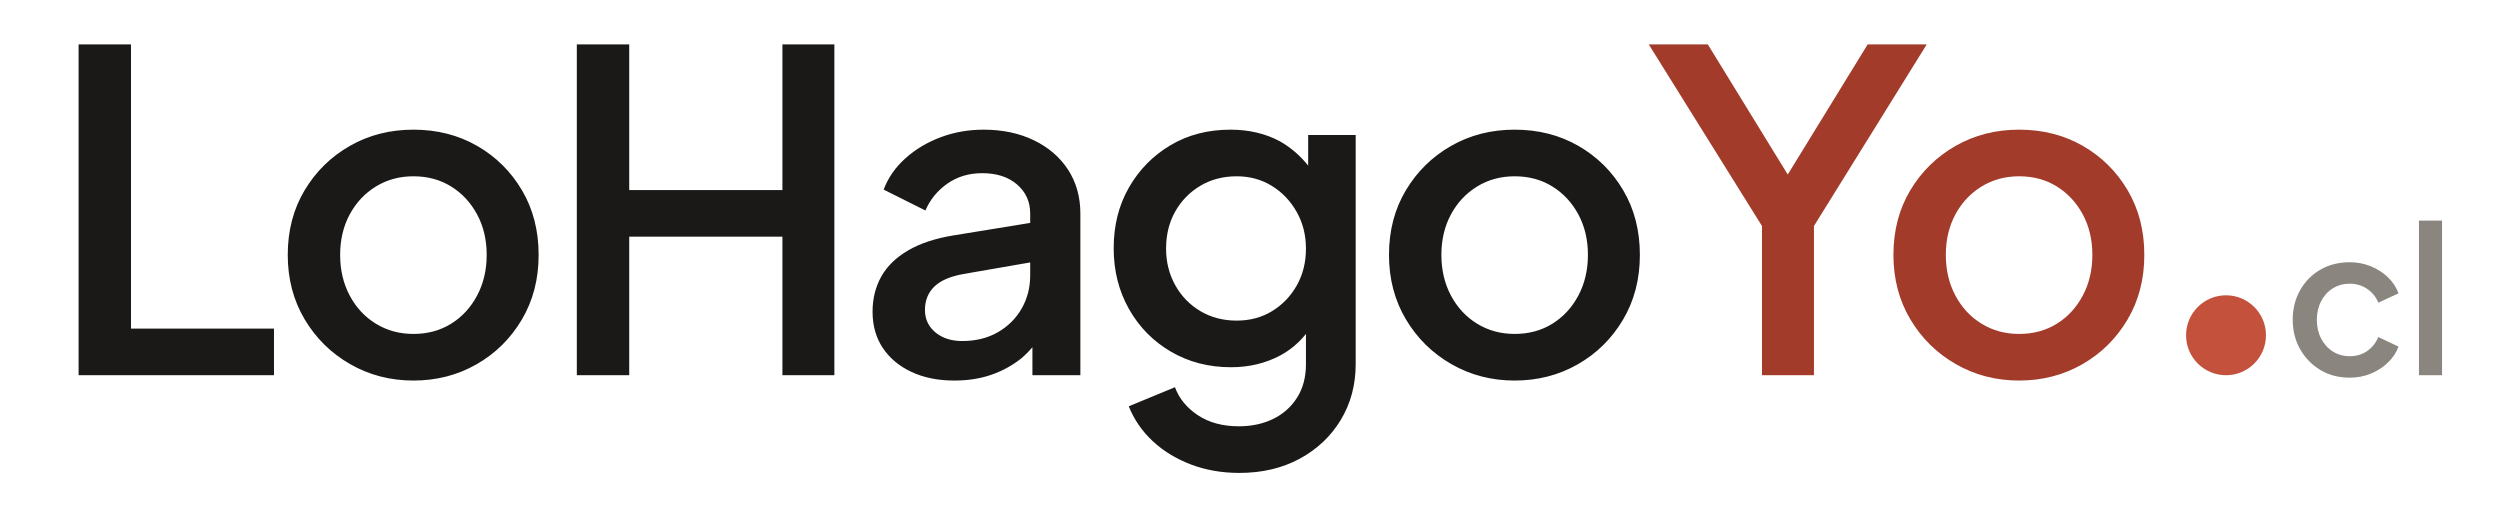
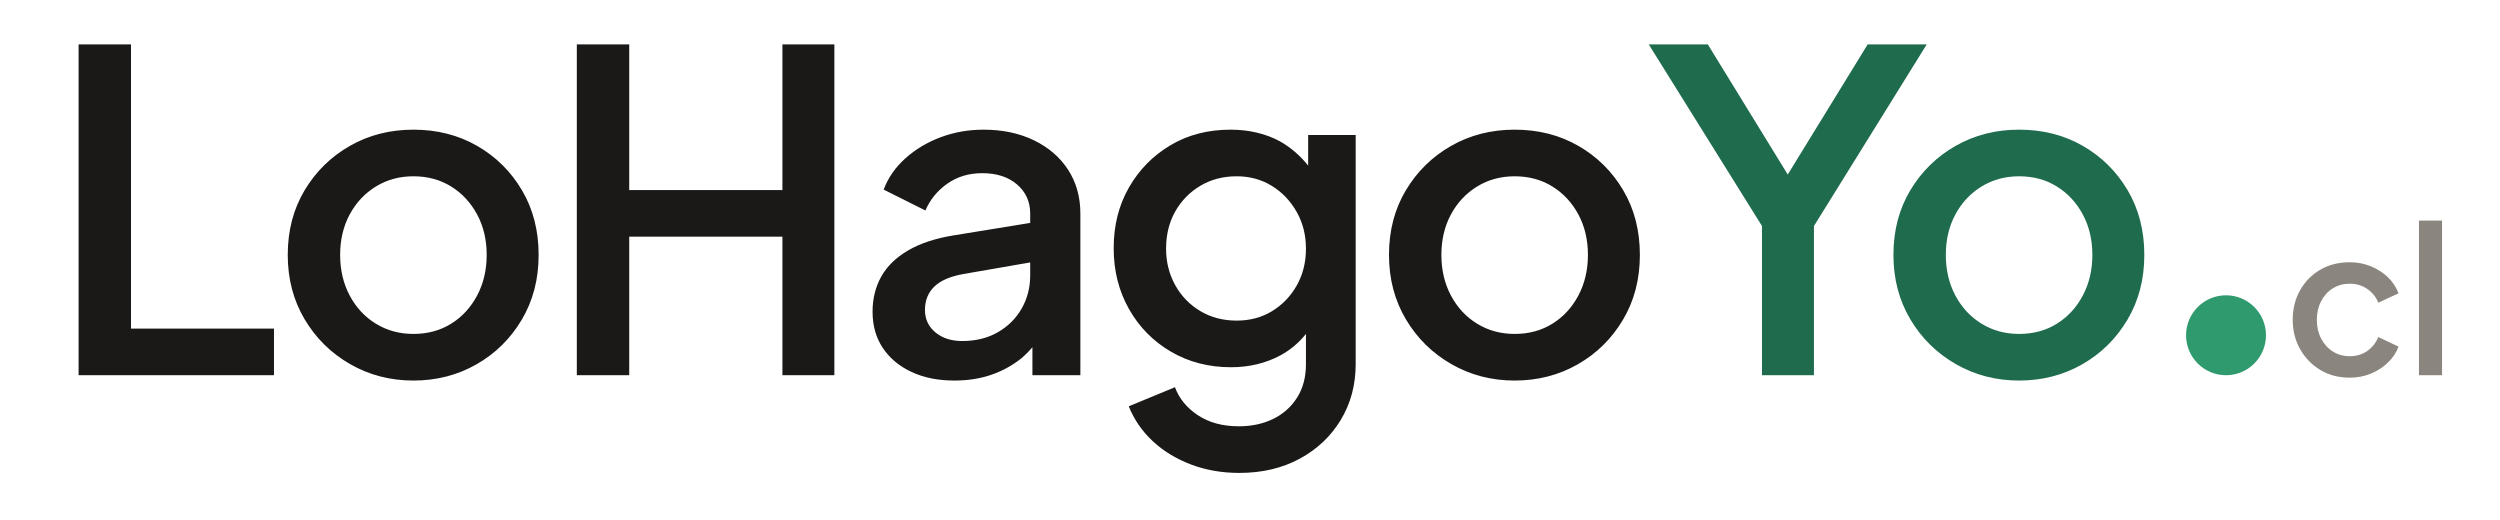
<svg xmlns="http://www.w3.org/2000/svg" viewBox="0 0 563 117" role="img" aria-label="LoHagoYo.cl">
  <path fill="#1A1918" d="M61.70 84.50L17.70 84.50L17.70 10L29.50 10L29.50 74L61.70 74L61.70 84.50ZM93.10 85.70L93.10 85.70Q85.30 85.70 78.85 82Q72.40 78.30 68.60 71.90Q64.80 65.50 64.80 57.40L64.80 57.40Q64.80 49.20 68.60 42.85Q72.40 36.50 78.80 32.85Q85.20 29.20 93.10 29.20L93.10 29.20Q101.10 29.20 107.45 32.85Q113.80 36.50 117.55 42.85Q121.30 49.20 121.30 57.40L121.30 57.40Q121.30 65.60 117.50 72Q113.70 78.40 107.30 82.05Q100.90 85.70 93.10 85.70ZM93.10 75.20L93.10 75.20Q97.90 75.20 101.60 72.90Q105.30 70.60 107.45 66.55Q109.60 62.50 109.60 57.40L109.60 57.40Q109.60 52.30 107.45 48.30Q105.30 44.30 101.60 42Q97.90 39.70 93.10 39.70L93.10 39.70Q88.40 39.70 84.65 42Q80.90 44.30 78.75 48.30Q76.60 52.30 76.60 57.40L76.60 57.40Q76.60 62.50 78.75 66.55Q80.90 70.60 84.65 72.90Q88.40 75.20 93.10 75.20ZM141.70 84.50L129.90 84.50L129.90 10L141.70 10L141.70 42.80L176.20 42.80L176.20 10L187.90 10L187.90 84.50L176.20 84.50L176.20 53.30L141.70 53.30L141.70 84.50ZM214.90 85.70L214.90 85.70Q209.40 85.70 205.25 83.75Q201.10 81.80 198.80 78.35Q196.50 74.90 196.50 70.20L196.50 70.20Q196.50 65.80 198.45 62.30Q200.40 58.80 204.50 56.40Q208.60 54 214.80 53L214.80 53L232.00 50.20L232.00 48.10Q232.00 44.10 229.05 41.55Q226.10 39 221.20 39L221.20 39Q216.70 39 213.35 41.35Q210.00 43.70 208.40 47.40L208.40 47.40L199.00 42.70Q200.50 38.70 203.90 35.65Q207.30 32.60 211.85 30.90Q216.40 29.20 221.50 29.20L221.50 29.20Q227.90 29.20 232.85 31.60Q237.80 34 240.55 38.25Q243.30 42.50 243.30 48.10L243.30 48.10L243.30 84.50L232.50 84.50L232.50 78.20Q231.30 79.60 230.00 80.70L230.00 80.70Q227.00 83.10 223.25 84.40Q219.50 85.70 214.90 85.70ZM232.00 62L232.00 59.10L217.00 61.70Q212.50 62.50 210.40 64.55Q208.30 66.60 208.30 69.80L208.30 69.80Q208.30 72.90 210.65 74.85Q213.00 76.80 216.70 76.80L216.70 76.80Q221.30 76.80 224.75 74.80Q228.20 72.80 230.10 69.45Q232.00 66.10 232.00 62L232.00 62ZM279.10 106.50L279.10 106.50Q273.20 106.50 268.20 104.60Q263.20 102.70 259.60 99.35Q256.00 96 254.20 91.50L254.20 91.50L264.60 87.20Q266.00 91 269.75 93.50Q273.50 96 279.00 96L279.00 96Q283.30 96 286.70 94.35Q290.10 92.70 292.10 89.55Q294.10 86.40 294.10 82L294.10 82L294.10 75.20Q291.70 78.20 288.40 80L288.40 80Q283.40 82.70 277.20 82.70L277.20 82.70Q269.70 82.70 263.70 79.20Q257.70 75.70 254.25 69.60Q250.80 63.50 250.80 55.90L250.80 55.90Q250.80 48.20 254.25 42.20Q257.70 36.20 263.60 32.70Q269.50 29.20 277.10 29.20L277.10 29.20Q283.30 29.20 288.20 31.80L288.20 31.80Q291.90 33.90 294.60 37.30L294.60 37.30L294.60 30.40L305.30 30.40L305.30 82Q305.30 89 301.95 94.55Q298.60 100.10 292.70 103.30Q286.80 106.50 279.10 106.50ZM278.50 72.20L278.50 72.20Q283.00 72.20 286.50 70.05Q290.00 67.90 292.05 64.25Q294.10 60.60 294.10 56Q294.10 51.40 292.00 47.70Q289.90 44 286.40 41.85Q282.90 39.70 278.50 39.70L278.50 39.70Q273.90 39.70 270.30 41.85Q266.70 44 264.65 47.65Q262.60 51.30 262.60 56L262.60 56Q262.60 60.50 264.65 64.20Q266.70 67.90 270.30 70.05Q273.90 72.20 278.50 72.20ZM341.10 85.70L341.10 85.70Q333.30 85.70 326.85 82Q320.40 78.30 316.60 71.90Q312.80 65.50 312.80 57.40L312.80 57.40Q312.80 49.20 316.60 42.85Q320.40 36.50 326.80 32.85Q333.20 29.20 341.10 29.20L341.10 29.20Q349.10 29.20 355.45 32.85Q361.80 36.50 365.55 42.85Q369.30 49.20 369.30 57.40L369.30 57.40Q369.30 65.60 365.50 72Q361.70 78.40 355.30 82.05Q348.90 85.70 341.10 85.70ZM341.10 75.20L341.10 75.20Q345.90 75.20 349.60 72.90Q353.30 70.60 355.45 66.55Q357.60 62.50 357.60 57.40L357.60 57.40Q357.60 52.30 355.45 48.30Q353.30 44.30 349.60 42Q345.90 39.70 341.10 39.70L341.10 39.70Q336.40 39.70 332.65 42Q328.90 44.30 326.75 48.30Q324.60 52.30 324.60 57.40L324.60 57.40Q324.60 62.50 326.75 66.55Q328.90 70.60 332.65 72.90Q336.40 75.20 341.10 75.20Z" />
-   <path fill="#A23B2A" d="M408.50 84.50L396.80 84.50L396.80 50.90L371.30 10L384.60 10L402.60 39.30L420.60 10L433.90 10L408.50 50.90L408.50 84.50ZM454.70 85.70L454.70 85.70Q446.90 85.70 440.45 82Q434.00 78.30 430.20 71.90Q426.40 65.50 426.40 57.40L426.40 57.40Q426.40 49.20 430.20 42.85Q434.00 36.50 440.40 32.85Q446.80 29.20 454.70 29.20L454.70 29.20Q462.70 29.20 469.05 32.85Q475.40 36.50 479.15 42.85Q482.90 49.20 482.90 57.40L482.90 57.40Q482.90 65.60 479.10 72Q475.30 78.40 468.90 82.05Q462.50 85.70 454.70 85.70ZM454.70 75.20L454.70 75.20Q459.50 75.20 463.20 72.90Q466.90 70.60 469.05 66.55Q471.20 62.50 471.20 57.40L471.20 57.40Q471.20 52.30 469.05 48.30Q466.90 44.30 463.20 42Q459.50 39.70 454.70 39.70L454.70 39.70Q450.00 39.70 446.25 42Q442.50 44.30 440.35 48.30Q438.20 52.30 438.20 57.40L438.20 57.40Q438.20 62.50 440.35 66.55Q442.50 70.60 446.25 72.90Q450.00 75.20 454.70 75.20Z" />
-   <path fill="#C4513B" d="M492.3 75.5a9 9 0 1 0 18 0a9 9 0 1 0 -18 0Z" />
+   <path fill="#1F6B4E" d="M408.50 84.50L396.80 84.50L396.80 50.90L371.30 10L384.60 10L402.60 39.30L420.60 10L433.90 10L408.50 50.90L408.50 84.50ZM454.70 85.70L454.70 85.70Q446.90 85.70 440.45 82Q434.00 78.30 430.20 71.90Q426.40 65.50 426.40 57.40L426.40 57.40Q426.40 49.20 430.20 42.85Q434.00 36.50 440.40 32.85Q446.80 29.20 454.70 29.20L454.70 29.20Q462.70 29.20 469.05 32.85Q475.40 36.50 479.15 42.85Q482.90 49.20 482.90 57.40L482.90 57.40Q482.90 65.60 479.10 72Q475.30 78.40 468.90 82.05Q462.50 85.70 454.70 85.70ZM454.70 75.20L454.70 75.20Q459.50 75.20 463.20 72.90Q466.90 70.60 469.05 66.55Q471.20 62.50 471.20 57.40L471.20 57.40Q471.20 52.30 469.05 48.30Q466.90 44.30 463.20 42Q459.50 39.70 454.70 39.70L454.70 39.70Q450.00 39.70 446.25 42Q442.50 44.30 440.35 48.30Q438.20 52.30 438.20 57.40L438.20 57.40Q438.20 62.50 440.35 66.55Q442.50 70.60 446.25 72.90Q450.00 75.20 454.70 75.20Z" />
+   <path fill="#2F9A6E" d="M492.3 75.5a9 9 0 1 0 18 0a9 9 0 1 0 -18 0Z" />
  <path fill="#8A857E" d="M529.16 85.05L529.16 85.05Q525.43 85.05 522.56 83.33Q519.68 81.60 518.00 78.66Q516.32 75.71 516.32 71.99L516.32 71.99Q516.32 68.31 517.98 65.36Q519.64 62.42 522.53 60.74Q525.43 59.06 529.16 59.06L529.16 59.06Q531.69 59.06 533.90 59.96Q536.10 60.86 537.74 62.42Q539.37 63.98 540.15 66.05L540.15 66.05L535.60 68.17Q534.82 66.24 533.09 65.06Q531.37 63.89 529.16 63.89L529.16 63.89Q527.04 63.89 525.36 64.93Q523.68 65.96 522.72 67.83Q521.75 69.69 521.75 72.03L521.75 72.03Q521.75 74.38 522.72 76.24Q523.68 78.11 525.36 79.16Q527.04 80.22 529.16 80.22L529.16 80.22Q531.41 80.22 533.09 79.05Q534.77 77.88 535.60 75.90L535.60 75.90L540.15 78.06Q539.42 80.04 537.78 81.63Q536.15 83.21 533.94 84.13Q531.73 85.05 529.16 85.05ZM549.95 84.50L544.75 84.50L544.75 49.68L549.95 49.68L549.95 84.50Z" />
</svg>
